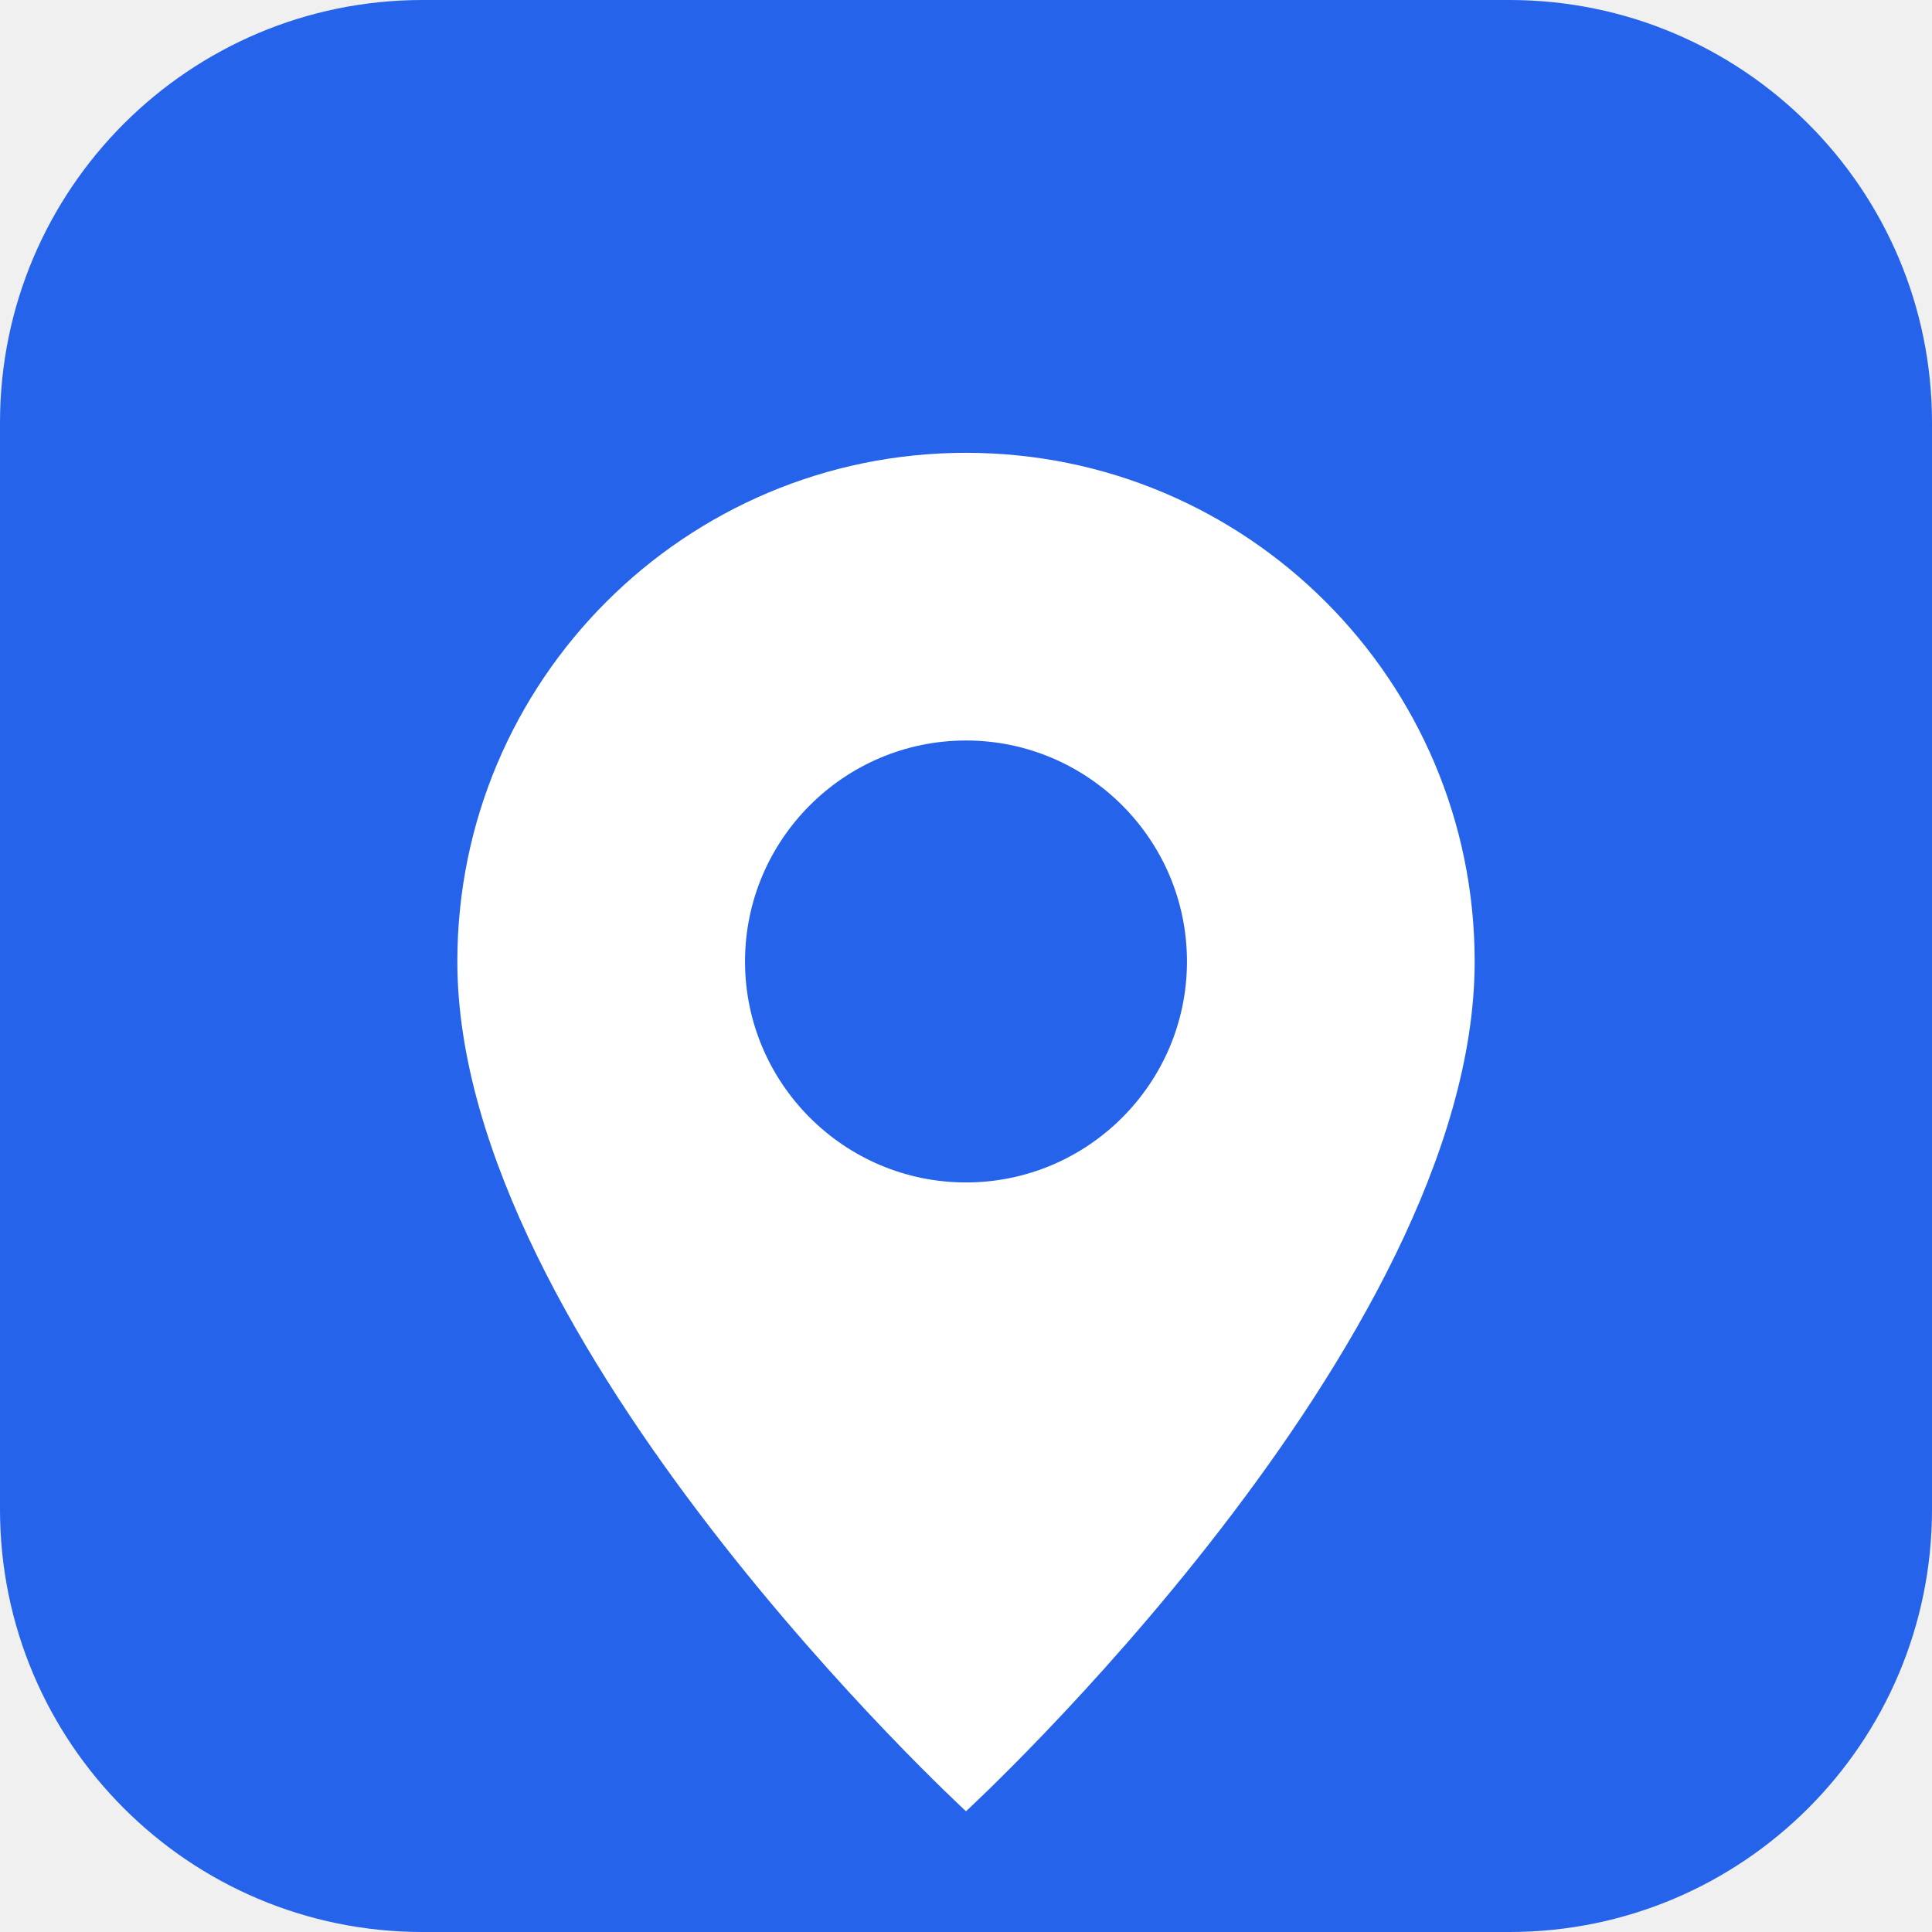
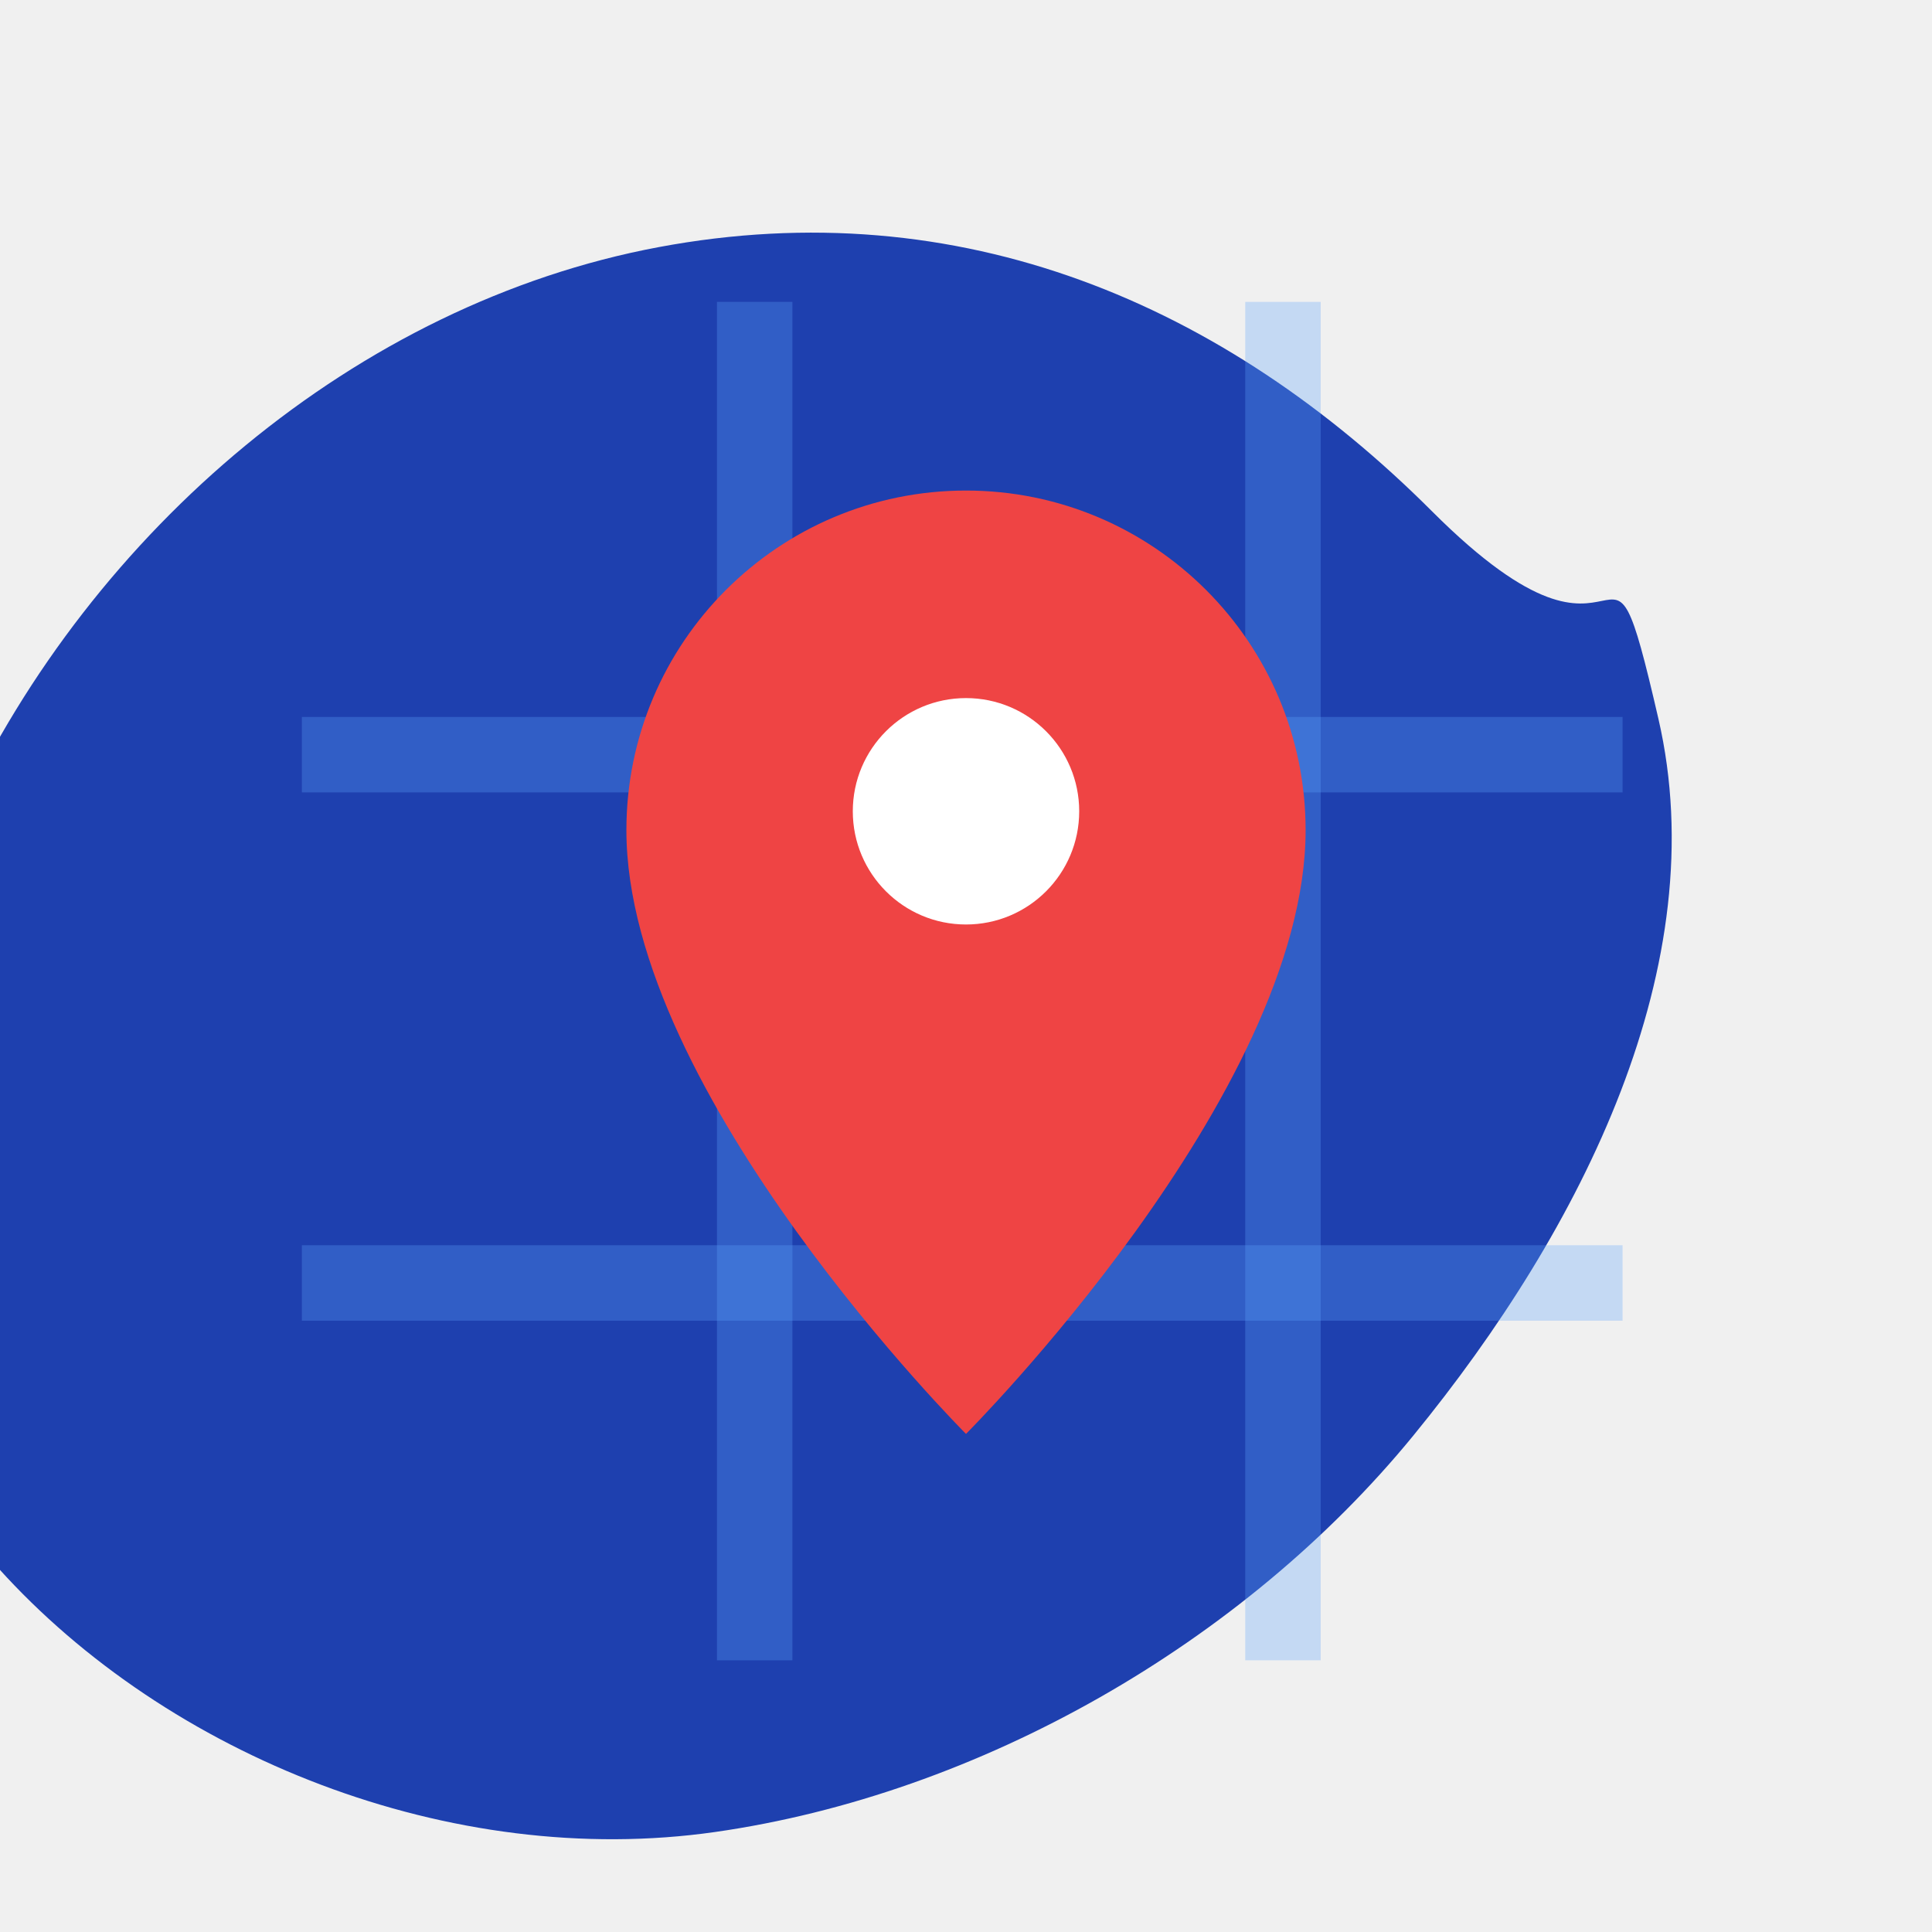
- <svg xmlns="http://www.w3.org/2000/svg" width="512" height="512" viewBox="0 0 512 512" fill="none">
-   <rect width="512" height="512" rx="112" fill="#2563EB" />
-   <path d="M256 120C181.56 120 121.2 180.36 121.2 254.8C121.2 355.96 256 480 256 480C256 480 390.8 355.96 390.8 254.8C390.8 180.36 330.44 120 256 120ZM256 313.36C223.72 313.36 197.44 287.08 197.44 254.8C197.44 222.52 223.72 196.24 256 196.24C288.28 196.24 314.56 222.52 314.56 254.8C314.56 287.08 288.28 313.36 256 313.36Z" fill="white" />
+ <svg xmlns="http://www.w3.org/2000/svg" width="512" height="512" viewBox="0 0 512 512" version="1.1">
+   <path d="M439.5,190.5c15,65-20,135-65,190s-115,95-185,105s-145-20-190-70s-45-125-10-200s105-135,185-150s150,15,205,70S424.5,125.5,439.5,190.5z" fill="#1e40af" />
+   <g stroke="#60a5fa" stroke-width="20" stroke-opacity="0.3">
+     <line x1="80" y1="200" x2="430" y2="200" />
+     <line x1="80" y1="340" x2="430" y2="340" />
+     <line x1="200" y1="80" x2="200" y2="440" />
+     <line x1="340" y1="80" x2="340" y2="440" />
+   </g>
+   <path d="M256,130c-49.7,0-90,40.3-90,90c0,70,90,160,90,160s90-90,90-160C346,170.3,305.7,130,256,130z" fill="#ef4444" />
+   <circle cx="256" cy="215" r="30" fill="#ffffff" />
</svg>
